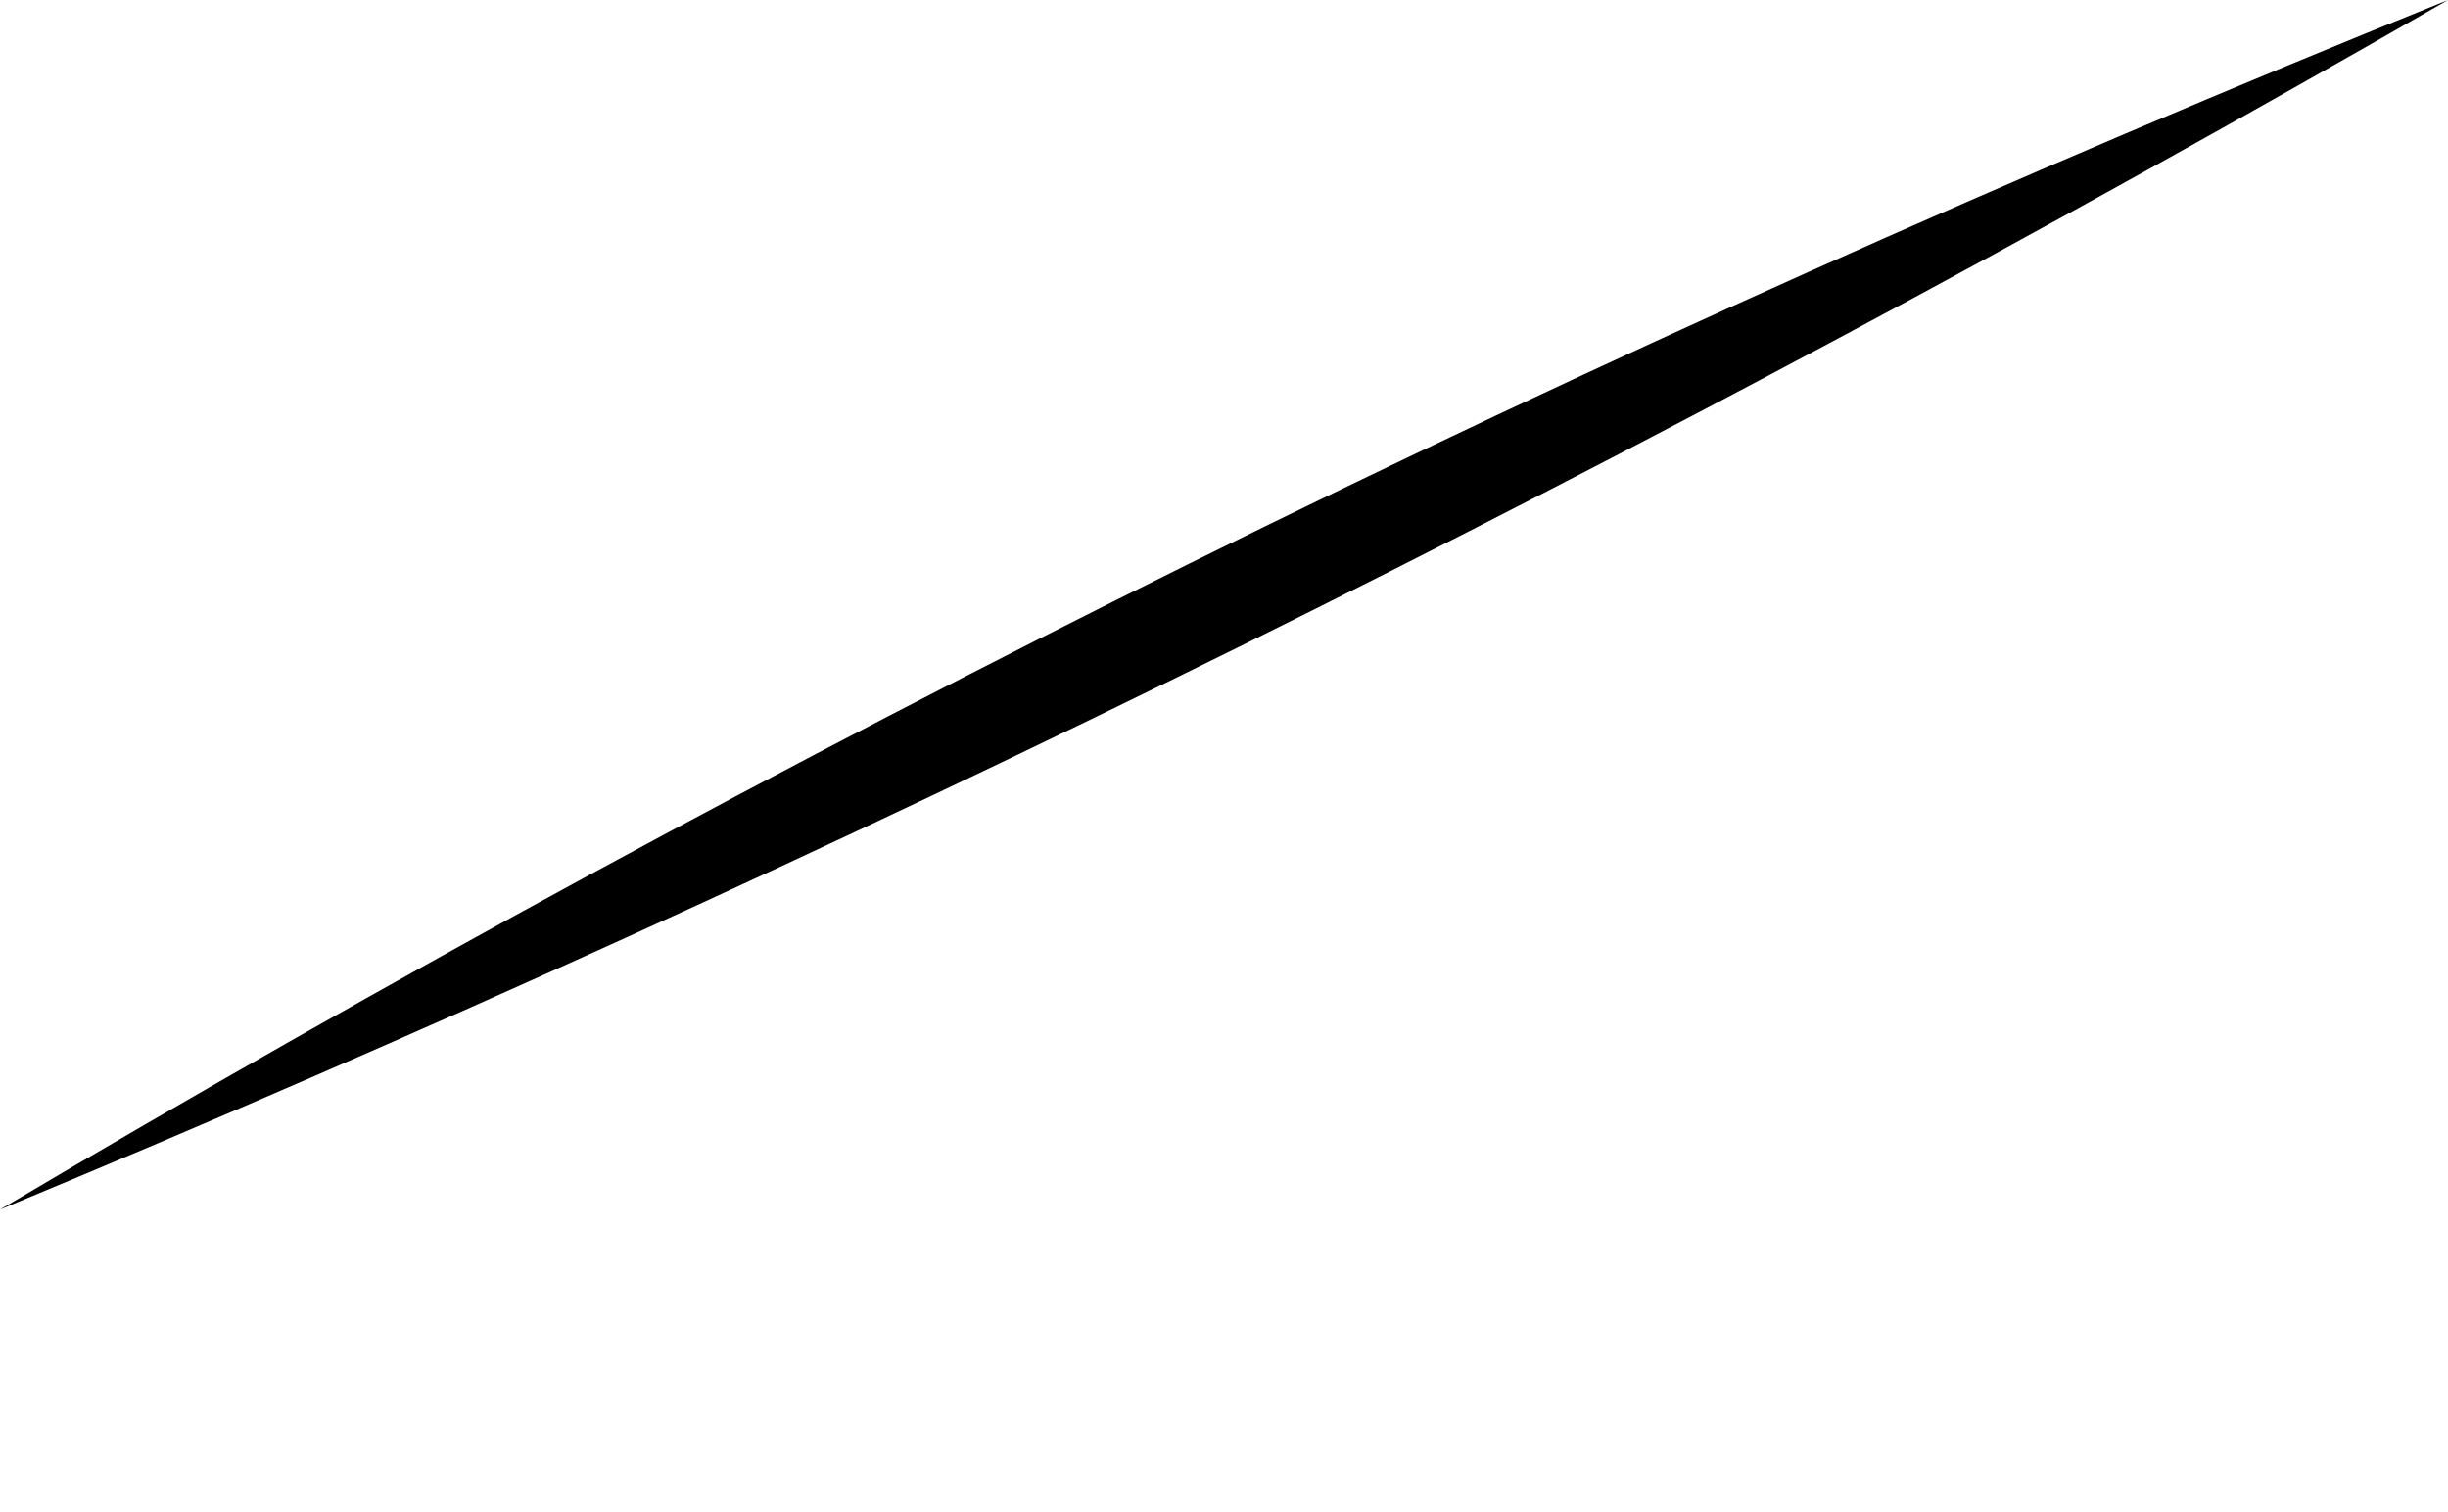
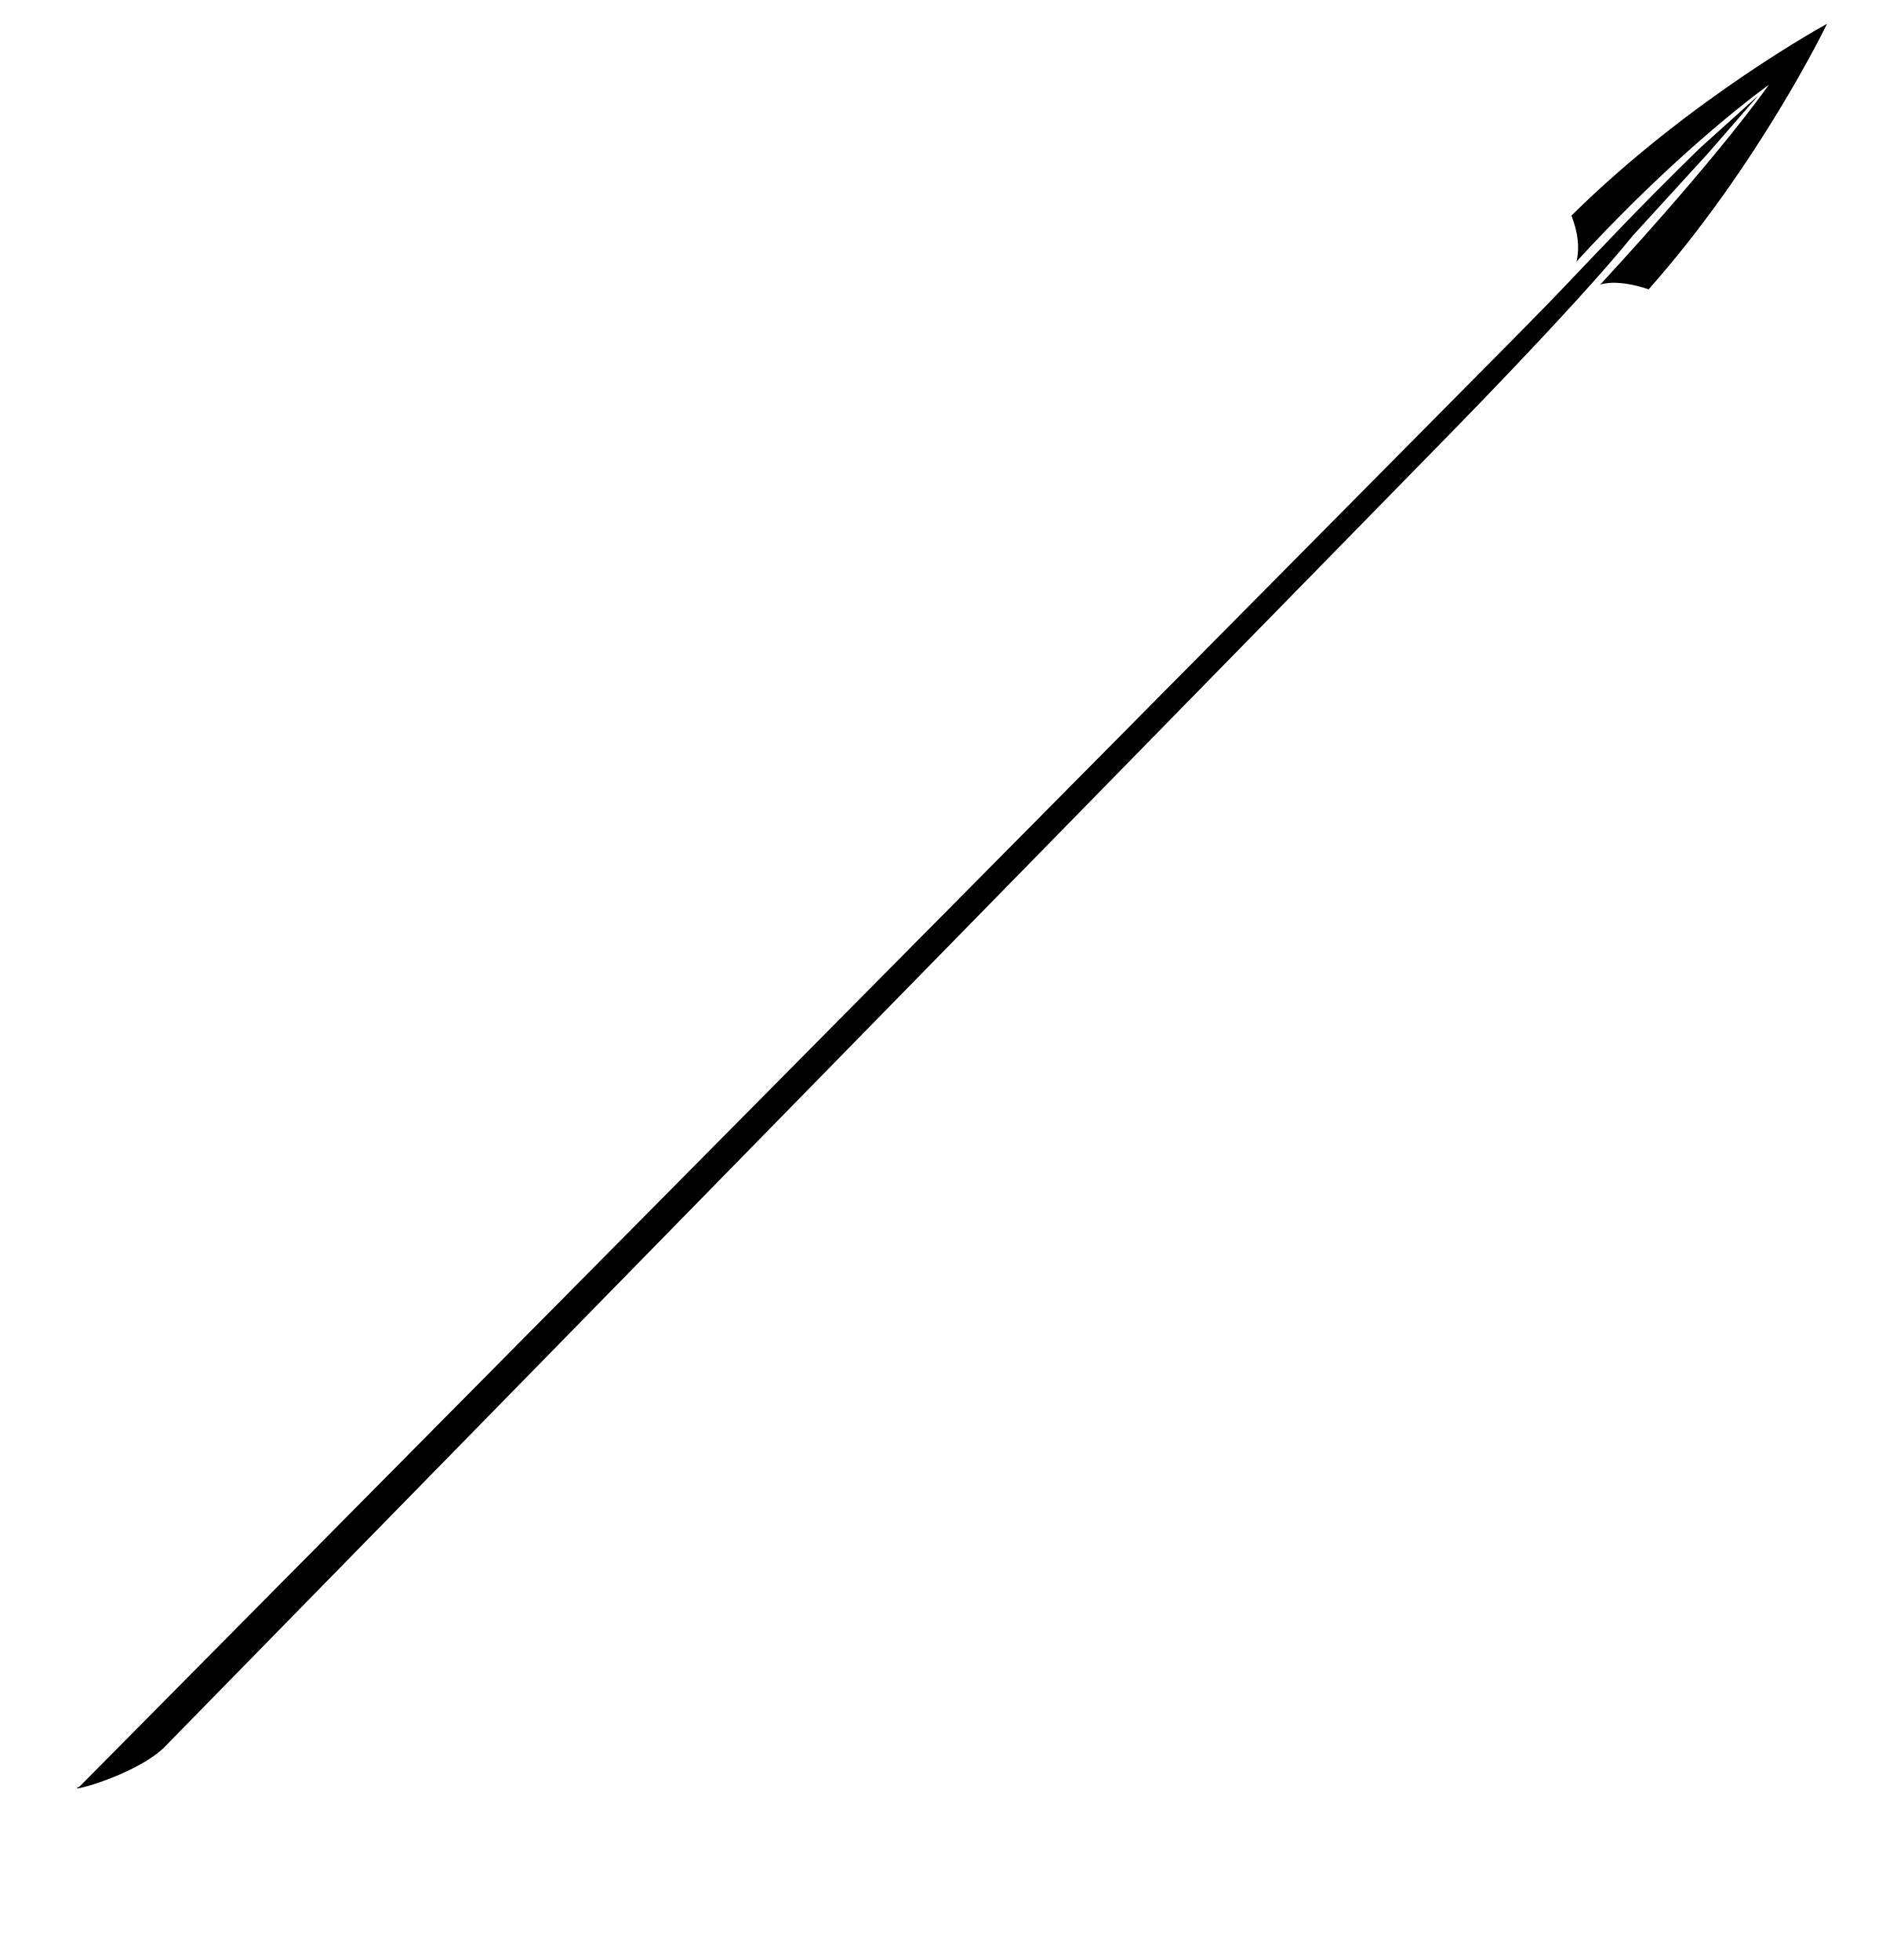
- <svg xmlns="http://www.w3.org/2000/svg" xml:space="preserve" style="shape-rendering:geometricPrecision;text-rendering:geometricPrecision;image-rendering:optimizeQuality;" viewBox="0 0 17.083 10.55" x="0px" y="0px" fill-rule="evenodd" clip-rule="evenodd">
-   <defs>
-     <style type="text/css">
-    
-     .fil0 {fill:black}
-    
-   </style>
-   </defs>
+ <svg xmlns="http://www.w3.org/2000/svg" version="1.1" x="0px" y="0px" viewBox="0 3 100 103" enable-background="new 0 0 100 100" xml:space="preserve">
  <g>
-     <path class="fil0" d="M17.083 0c-6.072,2.449 -11.648,5.221 -17.083,8.44 5.895,-2.445 11.479,-5.218 17.083,-8.44z" />
+     <path d="M82.56,14.33c0.358,0.914,0.438,1.708,0.264,2.421c5.554-6.075,10.105-9.29,10.105-9.29s-2.431,3.532-8.853,10.492   c0.702-0.203,1.622-0.054,2.542,0.251C92.438,11.637,95.99,4.25,95.99,4.25S88.8,8.161,82.56,14.33z" />
  </g>
-   <text x="0" y="23.44" fill="#000000" font-size="5px" font-weight="bold" font-family="'Helvetica Neue', Helvetica, Arial-Unicode, Arial, Sans-serif">Created by sarah</text>
-   <text x="0" y="28.44" fill="#000000" font-size="5px" font-weight="bold" font-family="'Helvetica Neue', Helvetica, Arial-Unicode, Arial, Sans-serif">from the Noun Project</text>
+   <g>
+     <path d="M92.381,8.017l-3.007,2.707c0,0-1.884,1.813-4.141,4.157c-4.318,4.482-1.644,1.835-10.707,10.966L4.182,96.884   c-0.916,0.401,2.782-0.508,4.402-2.015l66.83-68.288c0,0,7.347-7.444,10.37-11.196l3.954-4.329L92.381,8.017z" />
+   </g>
</svg>
